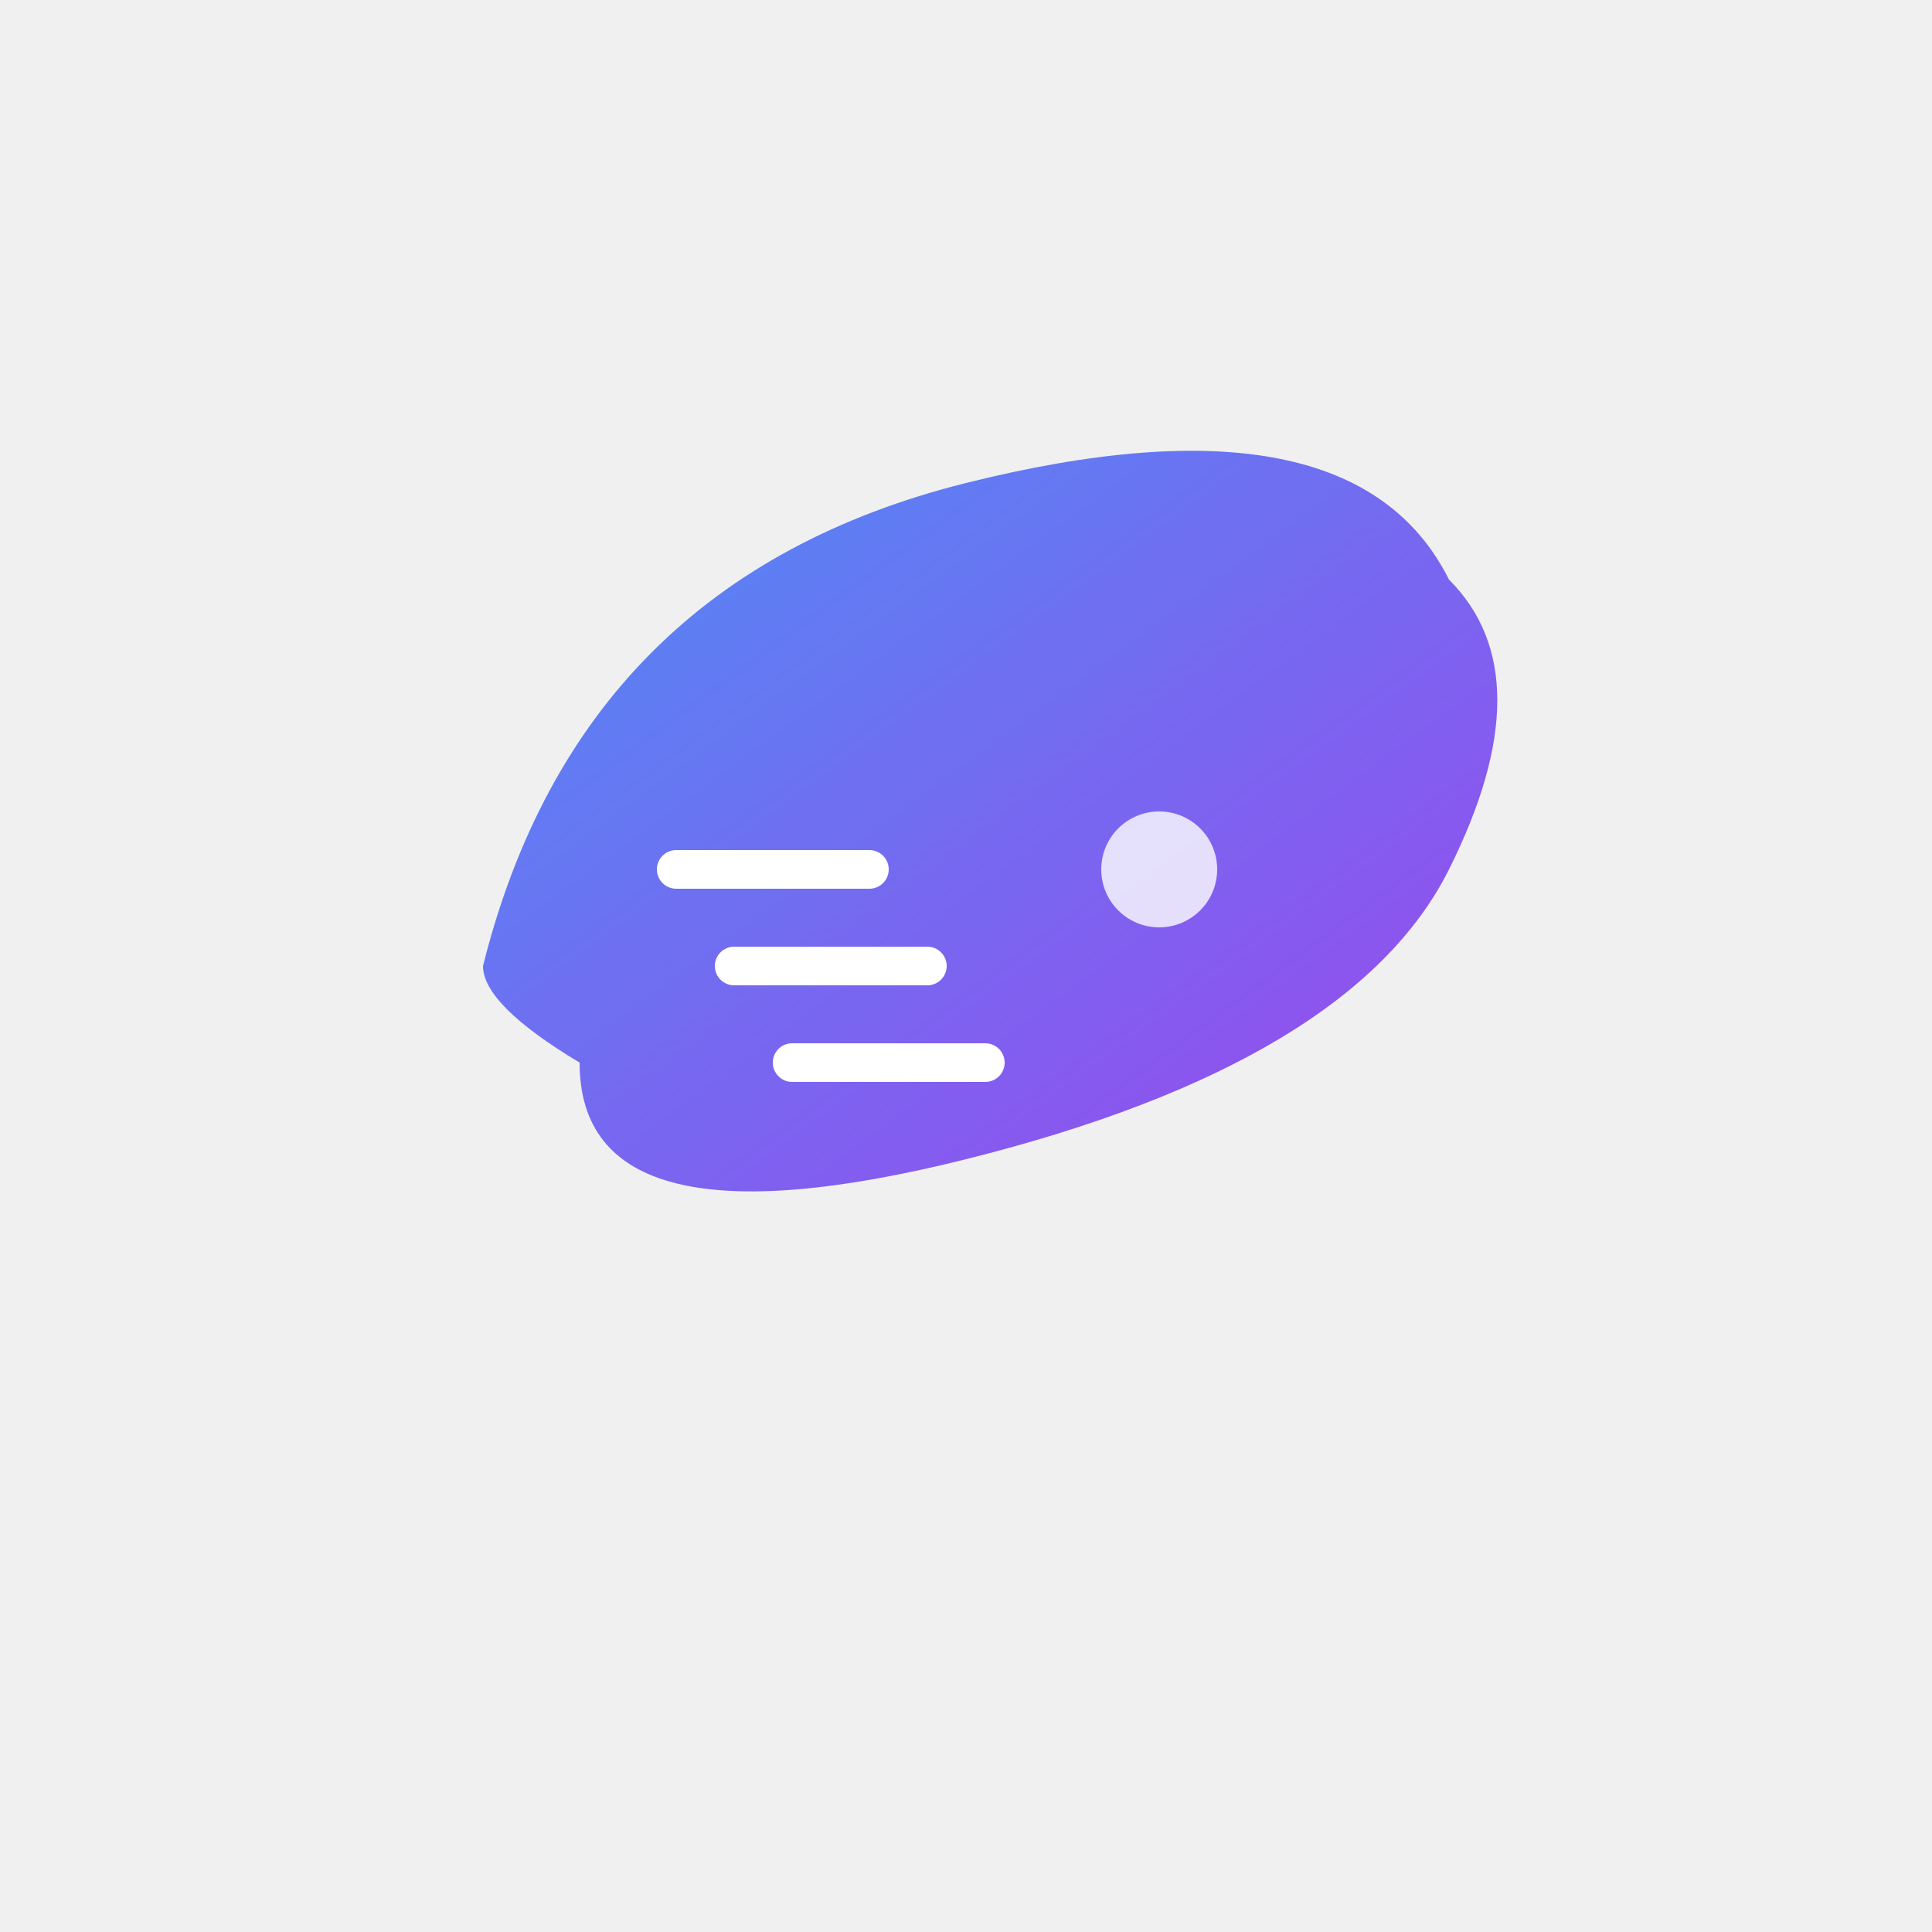
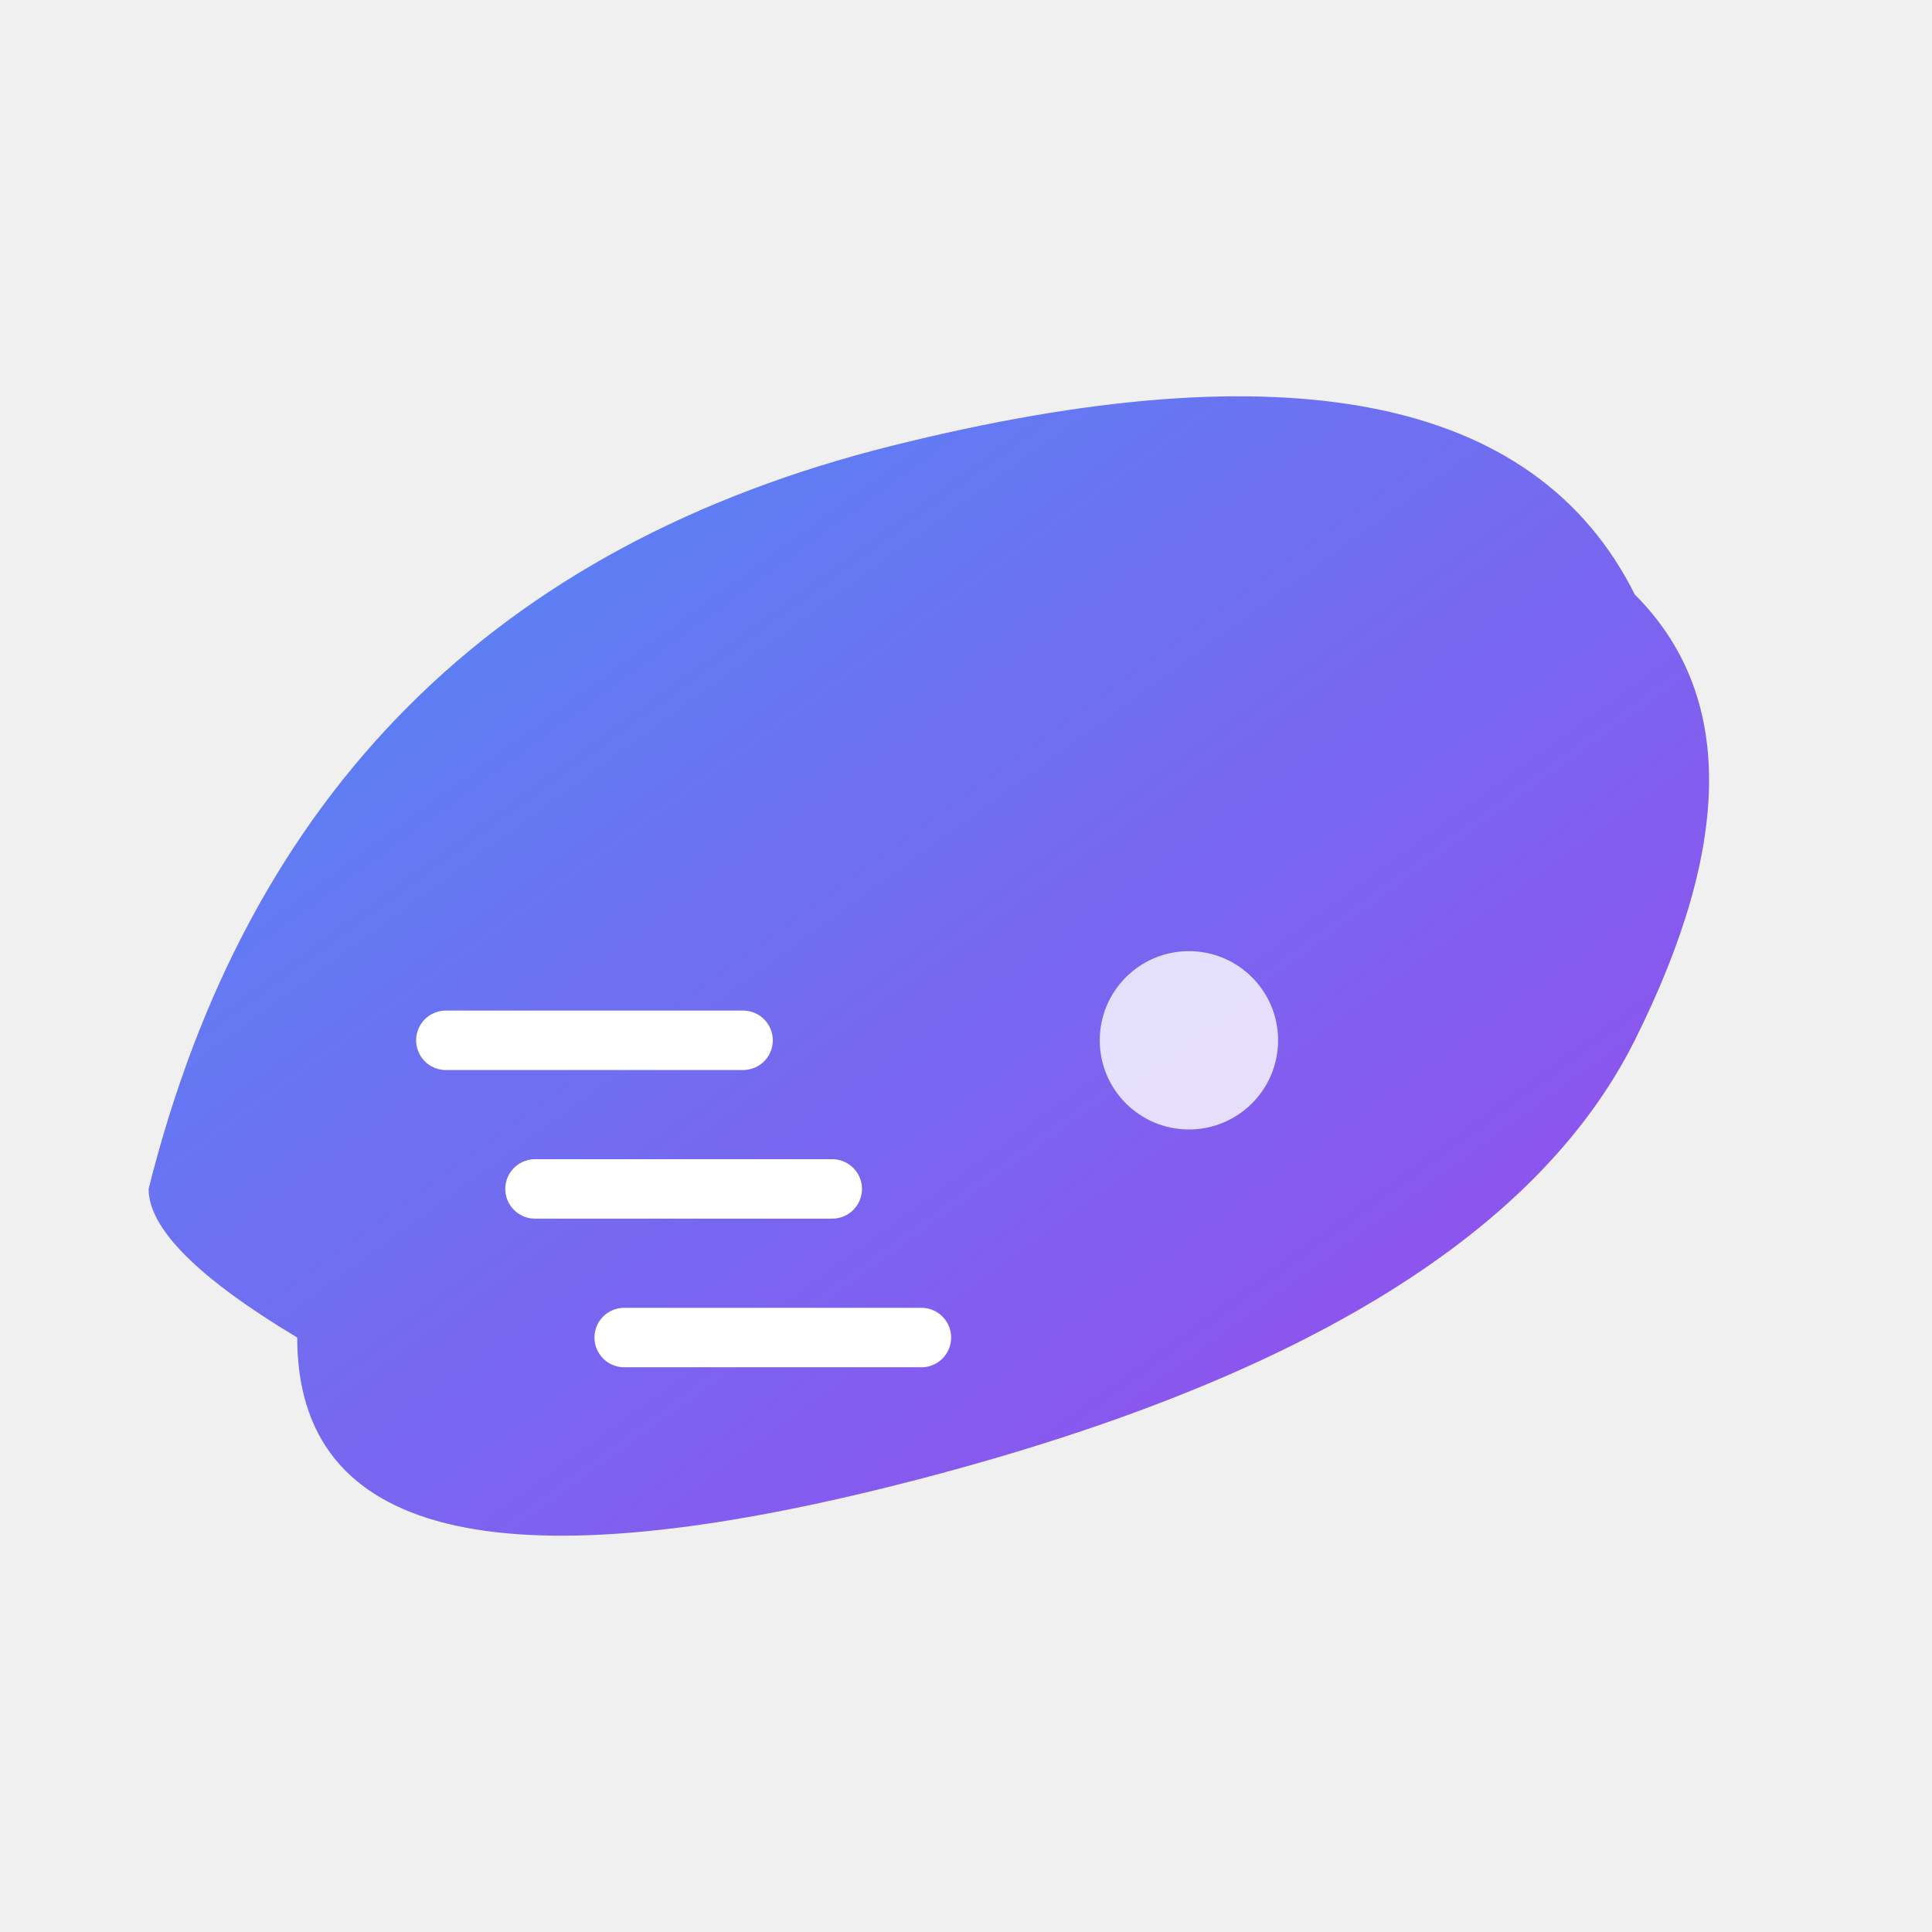
- <svg xmlns="http://www.w3.org/2000/svg" width="100" height="100" viewBox="0 0 100 100" fill="none">
+ <svg xmlns="http://www.w3.org/2000/svg" width="100" height="100" viewBox="20 20 65 45" fill="none">
  <defs>
    <linearGradient id="wingGradient" x1="0%" y1="0%" x2="100%" y2="100%">
      <stop offset="0%" style="stop-color:rgb(59,130,246);stop-opacity:1" />
      <stop offset="100%" style="stop-color:rgb(147,51,234);stop-opacity:1" />
    </linearGradient>
  </defs>
  <path d="M25 50 Q30 30, 50 25 T75 30 Q80 35, 75 45 Q70 55, 50 60 T30 55 Q25 52, 25 50 Z" fill="url(#wingGradient)" opacity="0.9" />
  <path d="M35 45 L45 45" stroke="white" stroke-width="2" stroke-linecap="round" />
  <path d="M38 50 L48 50" stroke="white" stroke-width="2" stroke-linecap="round" />
  <path d="M41 55 L51 55" stroke="white" stroke-width="2" stroke-linecap="round" />
  <circle cx="60" cy="45" r="3" fill="white" opacity="0.8" />
</svg>
